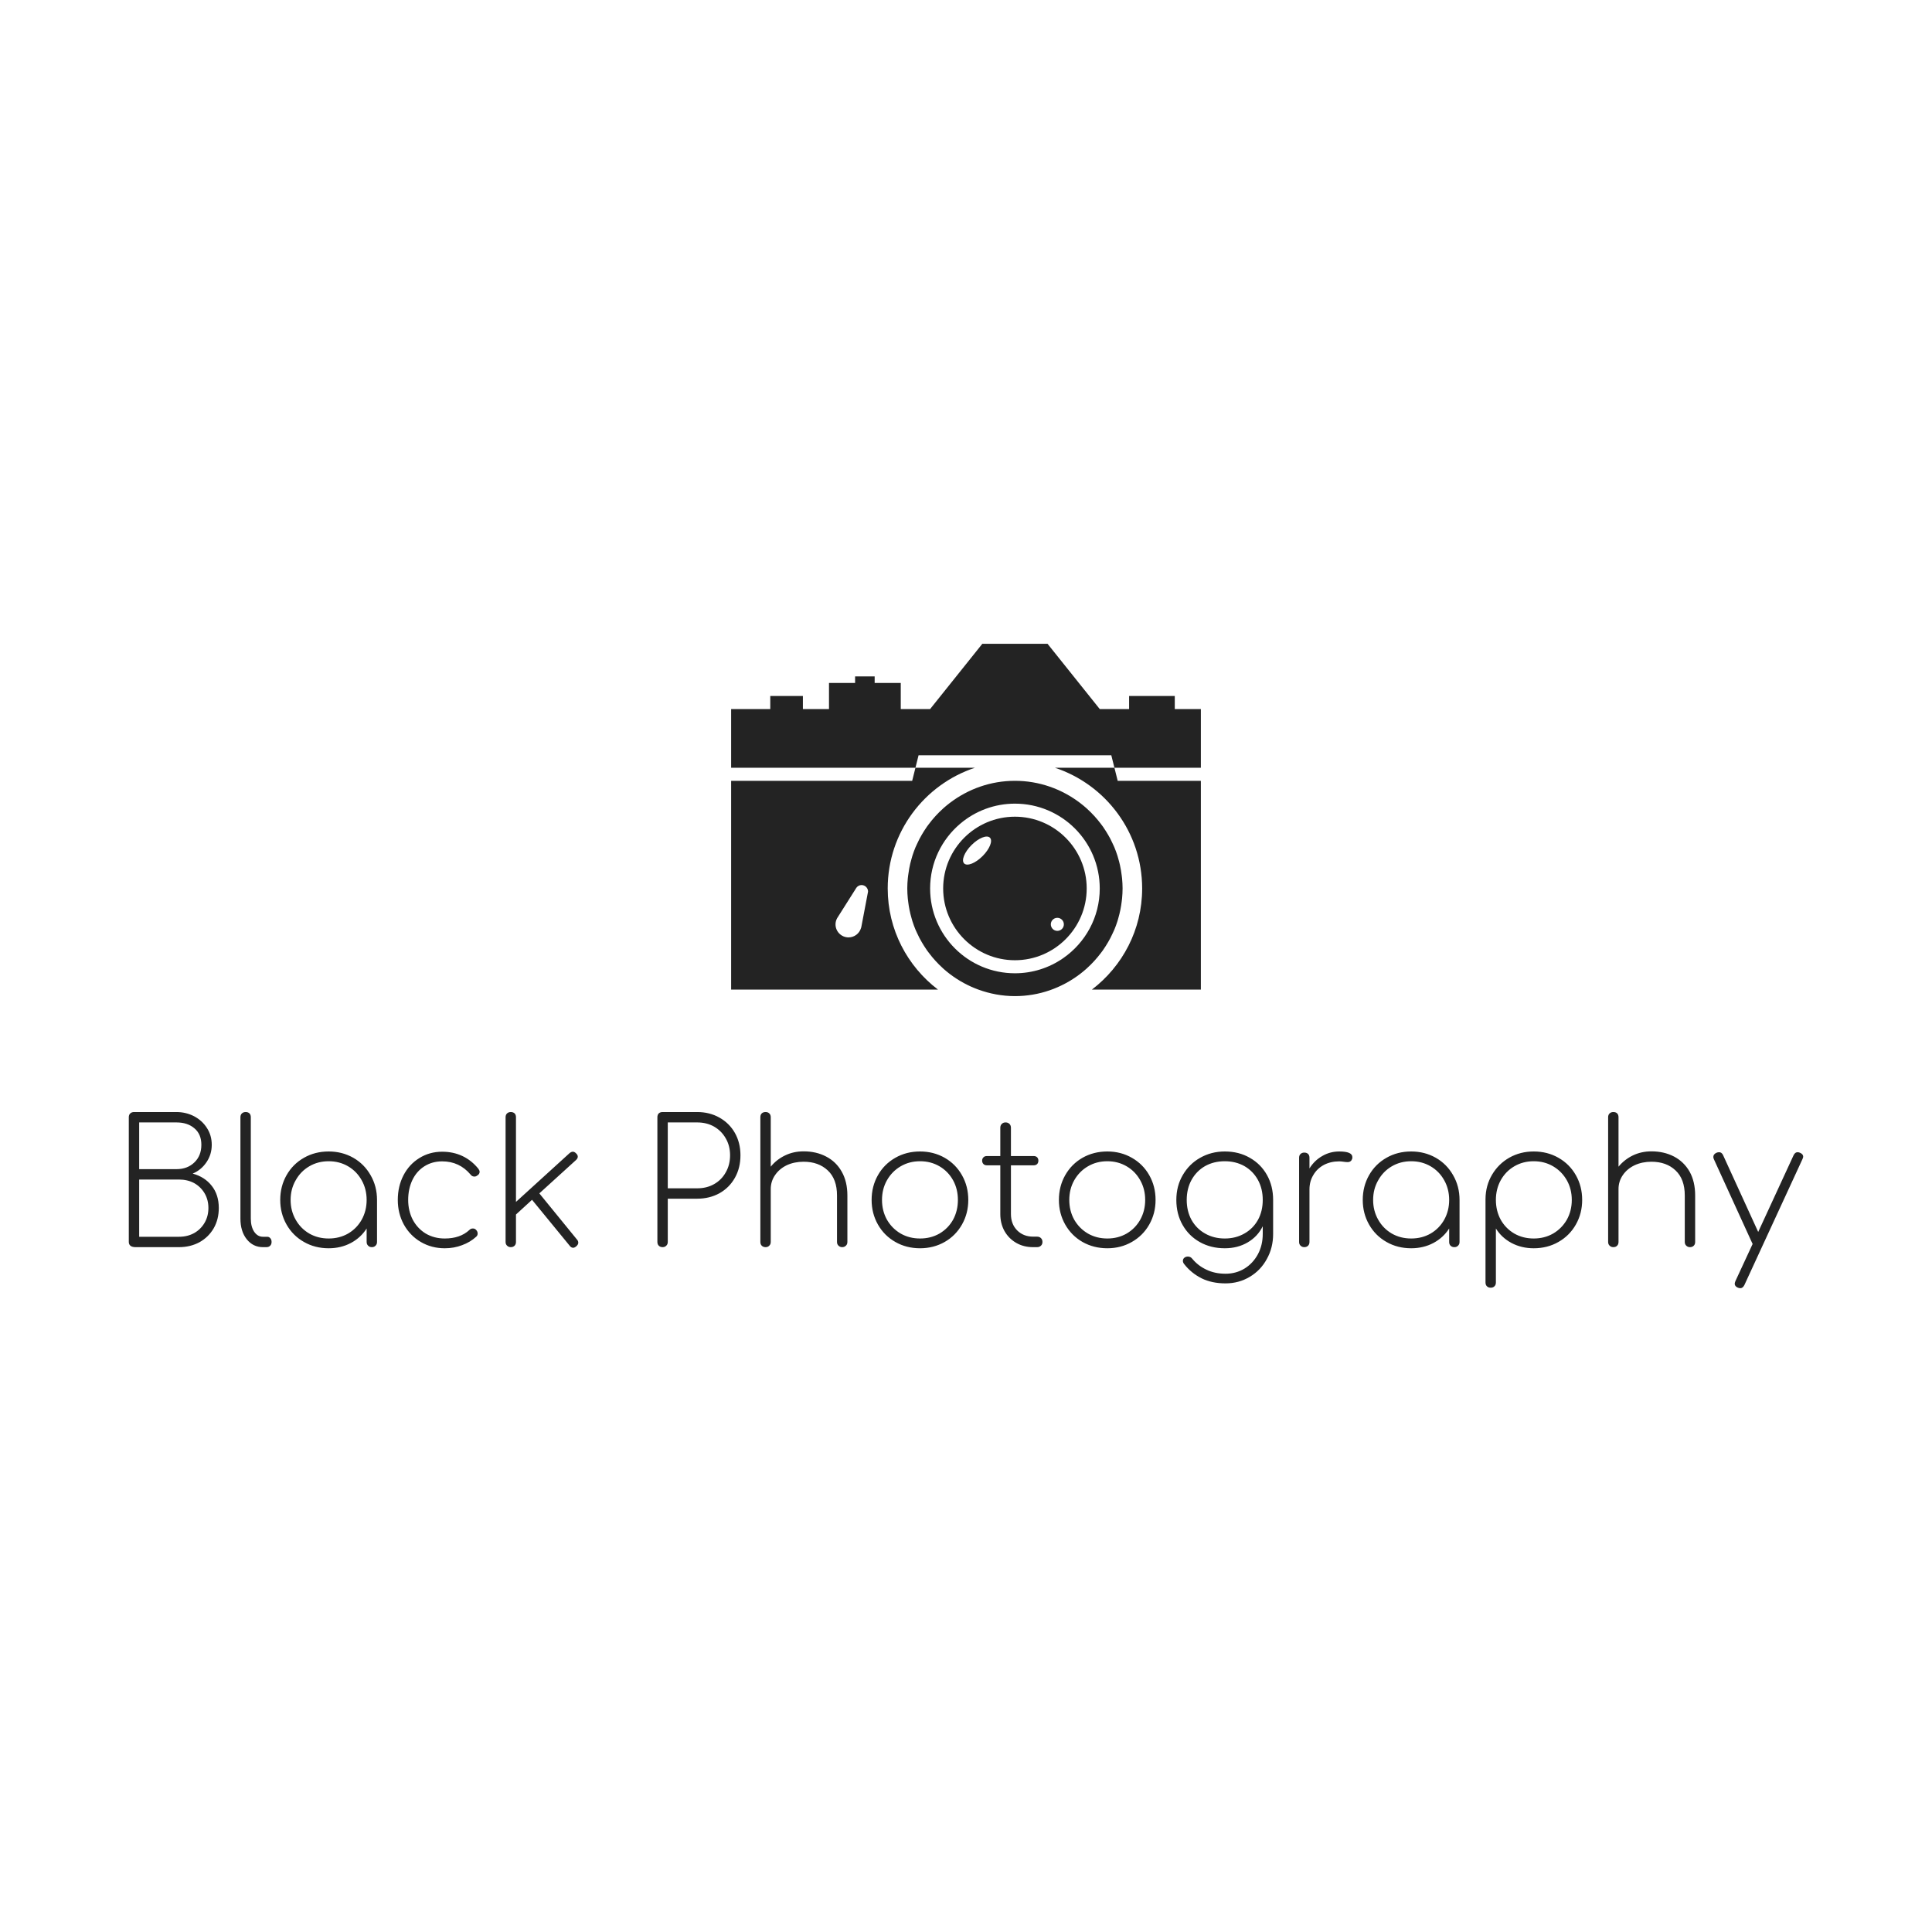
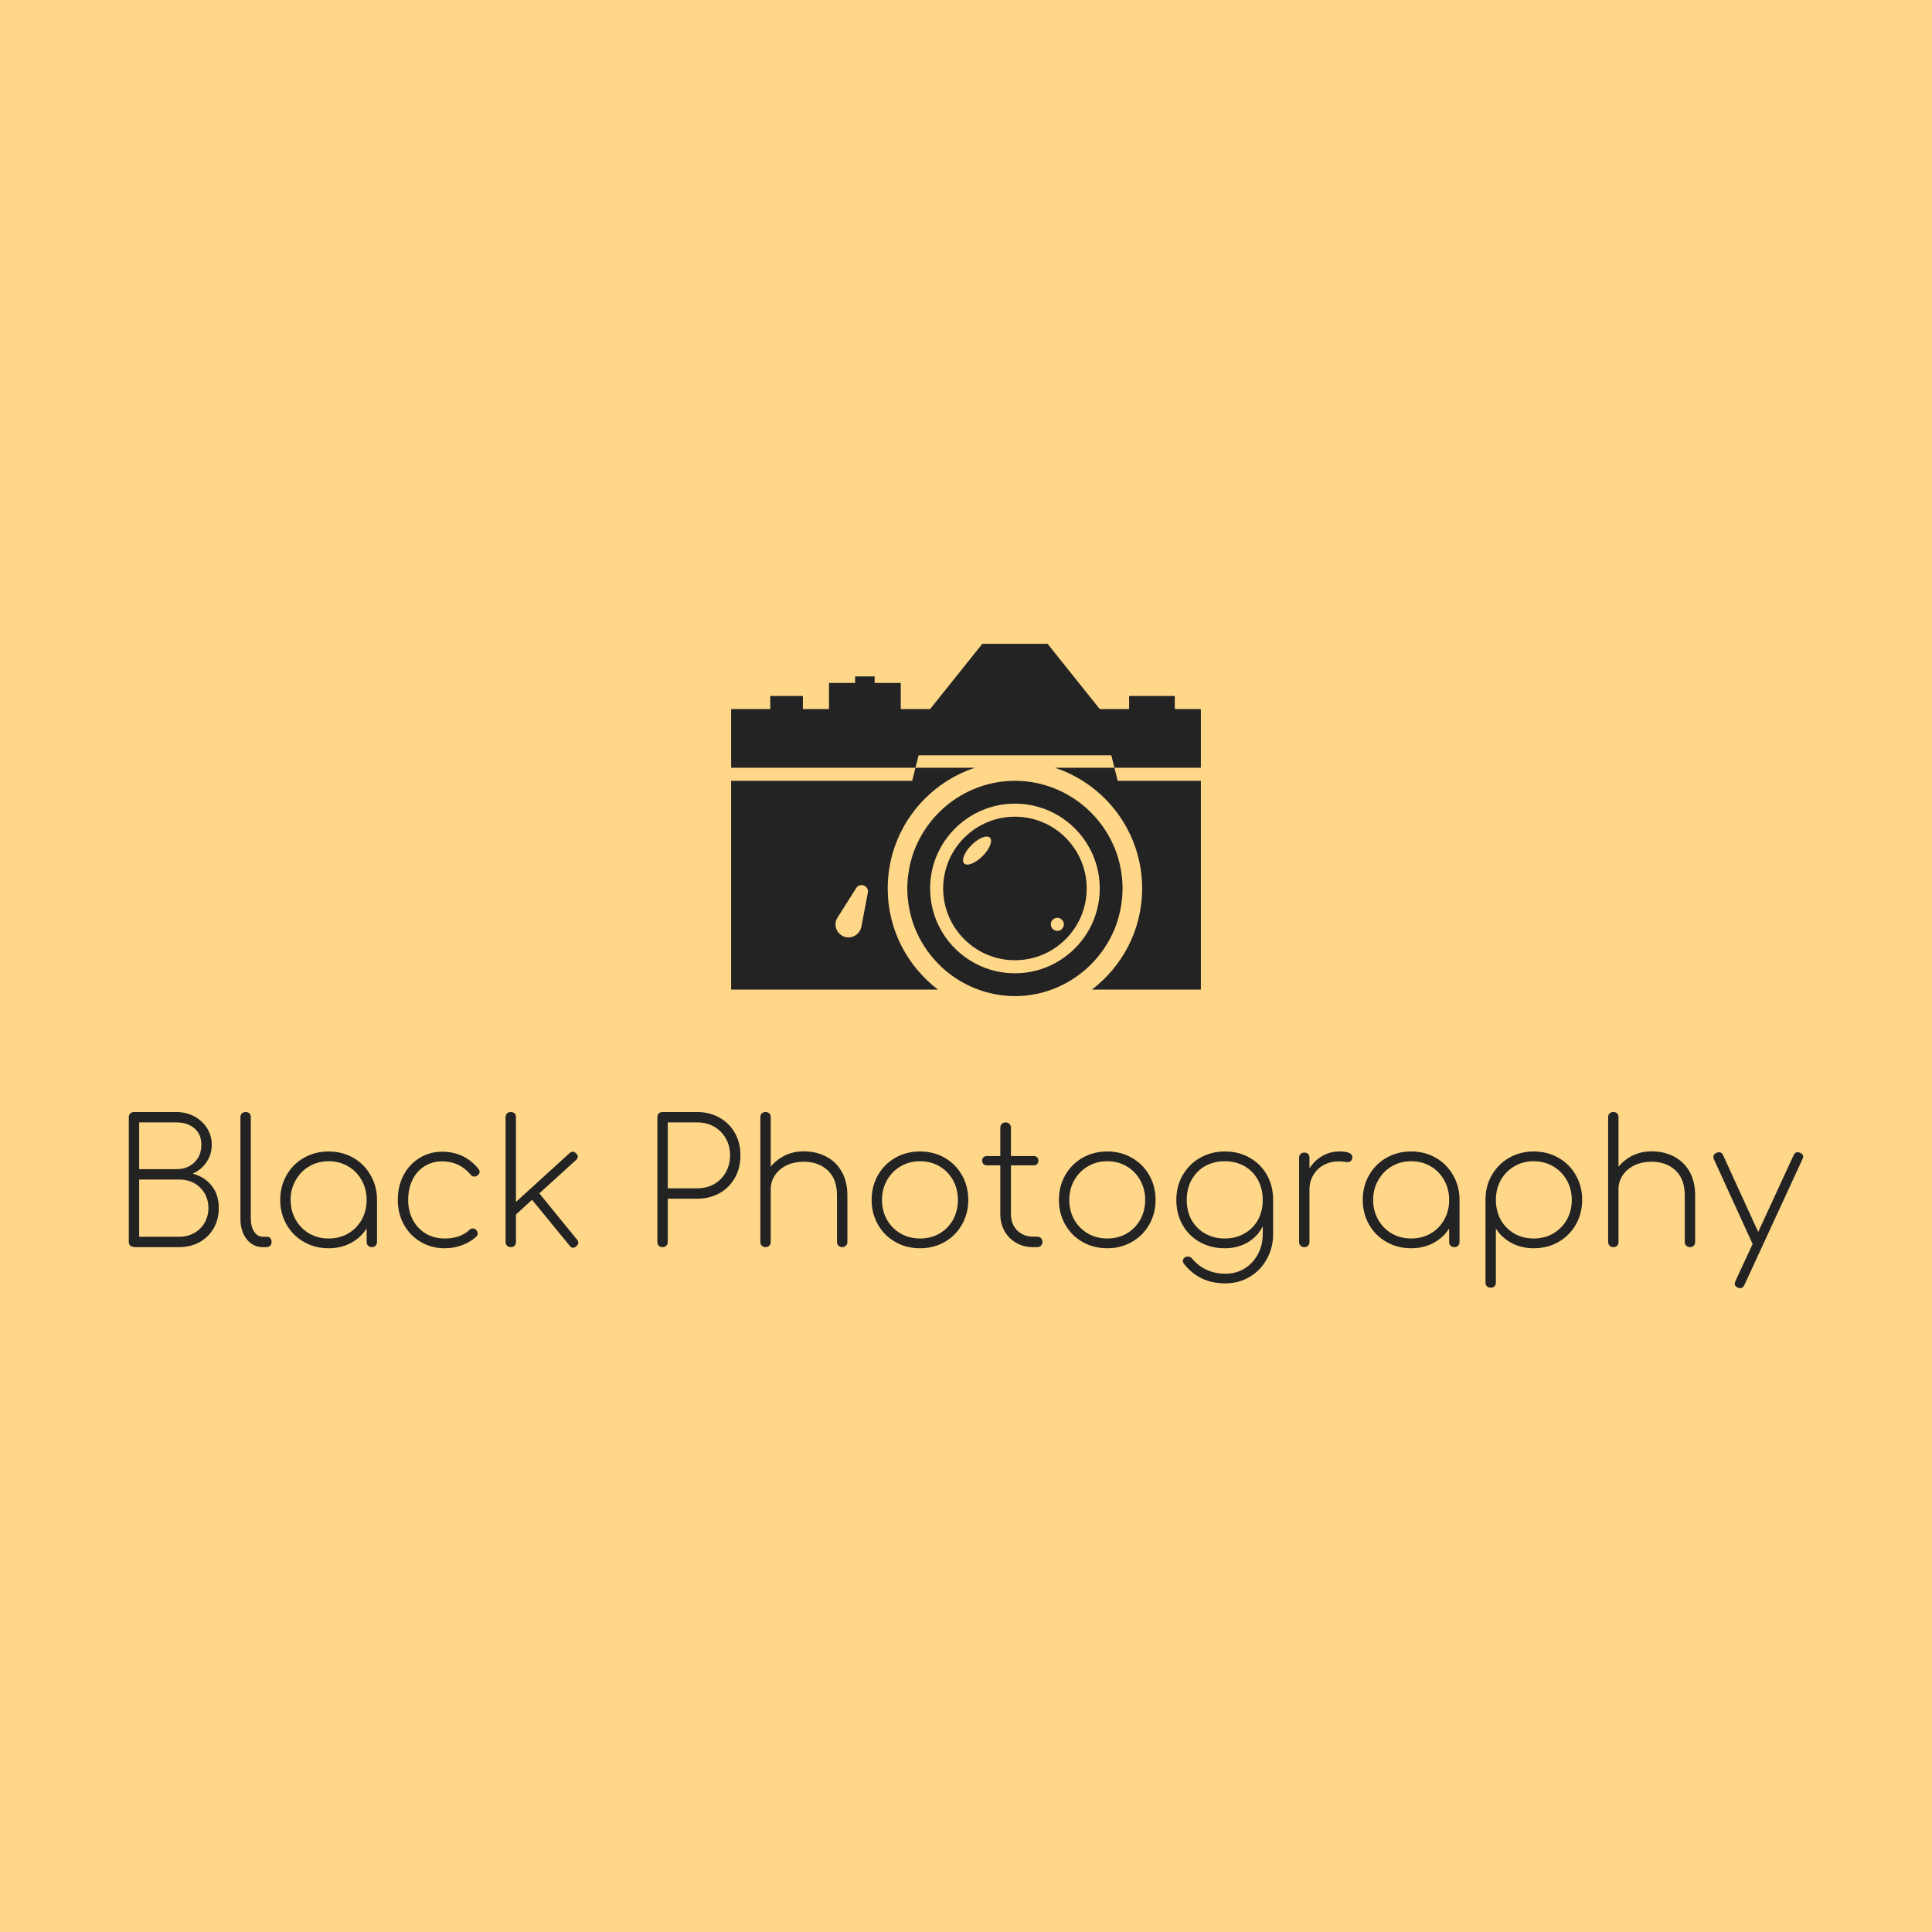
<svg xmlns="http://www.w3.org/2000/svg" data-v-fde0c5aa="" viewBox="0 0 300 300" class="iconAbove">
  <defs data-v-fde0c5aa="" />
-   <rect data-v-fde0c5aa="" fill="#ffffff" x="0" y="0" width="300px" height="300px" class="logo-background-square" />
+   <rect data-v-fde0c5aa="" fill="#FFD789" x="0" y="0" width="300px" height="300px" class="logo-background-square" />
  <defs data-v-fde0c5aa="" />
-   <g data-v-fde0c5aa="" id="f11e004c-518b-4da1-ad27-b705bed11602" fill="#232323" transform="matrix(1.919527,0,0,1.919527,17.31266,169.9893)">
+   <g data-v-fde0c5aa="" id="907aa78a-b574-487a-89d3-a64c3e68fb17" fill="#232323" transform="matrix(1.919527,0,0,1.919527,17.31266,169.9893)">
    <path d="M5.25 1.40Q6.02 1.40 6.68 1.74Q7.34 2.09 7.72 2.69Q8.11 3.29 8.11 4.05L8.11 4.05Q8.11 4.83 7.69 5.45Q7.27 6.08 6.57 6.38L6.57 6.38Q7.55 6.65 8.11 7.37Q8.68 8.09 8.68 9.16L8.68 9.16Q8.68 10.08 8.27 10.80Q7.85 11.52 7.12 11.93Q6.38 12.33 5.46 12.33L5.46 12.33L1.95 12.33Q1.69 12.33 1.55 12.23Q1.40 12.12 1.40 11.91L1.40 11.91L1.40 1.82Q1.40 1.62 1.52 1.51Q1.64 1.40 1.82 1.40L1.82 1.40L5.25 1.40ZM5.25 6.02Q6.15 6.02 6.71 5.47Q7.27 4.93 7.27 4.05L7.27 4.05Q7.27 3.19 6.71 2.72Q6.16 2.24 5.25 2.24L5.25 2.24L2.24 2.24L2.24 6.02L5.25 6.02ZM5.46 11.49Q6.15 11.49 6.69 11.19Q7.22 10.89 7.53 10.36Q7.84 9.83 7.84 9.16L7.84 9.16Q7.84 8.50 7.53 7.97Q7.22 7.45 6.69 7.15Q6.15 6.86 5.46 6.86L5.46 6.86L2.24 6.86L2.24 11.49L5.46 11.49ZM10.43 1.82Q10.43 1.62 10.55 1.51Q10.67 1.40 10.85 1.40L10.85 1.40Q11.05 1.40 11.16 1.51Q11.27 1.62 11.27 1.82L11.27 1.82L11.27 10.02Q11.27 10.67 11.54 11.08Q11.82 11.49 12.25 11.49L12.25 11.49L12.60 11.49Q12.75 11.49 12.85 11.61Q12.95 11.72 12.95 11.91L12.95 11.91Q12.95 12.10 12.84 12.21Q12.73 12.33 12.53 12.33L12.53 12.33L12.25 12.33Q11.45 12.33 10.94 11.69Q10.43 11.05 10.43 10.02L10.43 10.02L10.43 1.82ZM17.57 4.59Q18.66 4.59 19.56 5.10Q20.45 5.61 20.96 6.51Q21.48 7.41 21.48 8.51L21.48 8.51L21.48 11.91Q21.48 12.10 21.36 12.21Q21.25 12.33 21.06 12.33L21.06 12.33Q20.87 12.33 20.76 12.21Q20.64 12.10 20.64 11.91L20.64 11.91L20.64 10.82Q20.17 11.56 19.37 11.99Q18.56 12.42 17.57 12.42L17.57 12.42Q16.46 12.42 15.57 11.91Q14.67 11.40 14.16 10.50Q13.65 9.60 13.65 8.51L13.65 8.51Q13.65 7.41 14.16 6.51Q14.67 5.61 15.57 5.10Q16.46 4.59 17.57 4.59L17.57 4.59ZM17.57 11.63Q18.44 11.63 19.14 11.23Q19.84 10.82 20.24 10.11Q20.64 9.39 20.64 8.51L20.64 8.51Q20.64 7.63 20.24 6.92Q19.84 6.20 19.14 5.79Q18.44 5.38 17.57 5.38L17.57 5.38Q16.70 5.38 16.00 5.79Q15.30 6.20 14.90 6.92Q14.49 7.63 14.49 8.51L14.49 8.51Q14.49 9.39 14.90 10.11Q15.30 10.82 16.00 11.23Q16.70 11.63 17.57 11.63L17.57 11.63ZM26.75 4.61Q27.65 4.61 28.39 4.96Q29.13 5.31 29.68 5.99L29.68 5.99Q29.78 6.13 29.78 6.23L29.78 6.23Q29.78 6.43 29.58 6.54L29.58 6.54Q29.48 6.62 29.36 6.62L29.36 6.62Q29.16 6.62 29.04 6.45L29.04 6.45Q28.14 5.39 26.75 5.39L26.75 5.39Q25.94 5.39 25.31 5.79Q24.68 6.19 24.34 6.90Q24.00 7.62 24.00 8.51L24.00 8.51Q24.00 9.39 24.37 10.11Q24.75 10.82 25.42 11.23Q26.10 11.63 26.96 11.63L26.96 11.63Q28.20 11.63 28.94 10.95L28.94 10.95Q29.06 10.82 29.23 10.82L29.23 10.82Q29.39 10.82 29.48 10.92L29.48 10.92Q29.62 11.05 29.62 11.23L29.62 11.23Q29.62 11.38 29.51 11.48L29.51 11.48Q29.02 11.93 28.36 12.17Q27.71 12.42 26.96 12.42L26.96 12.42Q25.89 12.42 25.02 11.91Q24.15 11.40 23.65 10.50Q23.16 9.60 23.16 8.51L23.16 8.51Q23.16 7.41 23.62 6.52Q24.08 5.63 24.91 5.12Q25.73 4.61 26.75 4.61L26.75 4.61ZM37.66 11.72Q37.76 11.83 37.76 11.97L37.76 11.97Q37.76 12.12 37.60 12.26L37.60 12.26Q37.46 12.38 37.35 12.38L37.35 12.38Q37.18 12.38 37.06 12.21L37.06 12.21L34.02 8.50L32.72 9.69L32.72 11.91Q32.72 12.10 32.61 12.21Q32.49 12.33 32.30 12.33L32.30 12.33Q32.12 12.33 32.00 12.21Q31.88 12.10 31.88 11.91L31.88 11.91L31.88 1.82Q31.88 1.62 32.00 1.51Q32.12 1.40 32.30 1.40L32.30 1.40Q32.49 1.40 32.61 1.51Q32.72 1.62 32.72 1.82L32.72 1.82L32.72 8.67L37.06 4.72Q37.20 4.61 37.32 4.61L37.32 4.61Q37.46 4.61 37.59 4.75L37.59 4.75Q37.72 4.87 37.72 5.01L37.72 5.01Q37.72 5.15 37.58 5.28L37.58 5.28L34.61 7.98L37.66 11.72ZM45.00 11.91Q45.00 12.10 44.88 12.21Q44.77 12.33 44.58 12.33L44.58 12.33Q44.39 12.33 44.27 12.21Q44.16 12.10 44.16 11.91L44.16 11.91L44.16 1.82Q44.16 1.62 44.27 1.51Q44.39 1.40 44.58 1.40L44.58 1.40L47.38 1.40Q48.38 1.40 49.18 1.85Q49.98 2.30 50.43 3.09Q50.88 3.89 50.88 4.90L50.88 4.90Q50.88 5.92 50.43 6.72Q49.98 7.52 49.18 7.97Q48.38 8.41 47.38 8.41L47.38 8.41L45.00 8.41L45.00 11.91ZM47.38 7.57Q48.15 7.57 48.75 7.23Q49.35 6.89 49.69 6.28Q50.04 5.67 50.04 4.90L50.04 4.90Q50.04 4.13 49.69 3.53Q49.35 2.93 48.75 2.58Q48.15 2.24 47.38 2.24L47.38 2.24L45.00 2.24L45.00 7.57L47.38 7.57ZM55.99 4.58Q57.01 4.58 57.81 5.00Q58.62 5.42 59.07 6.22Q59.53 7.03 59.53 8.15L59.53 8.15L59.53 11.91Q59.53 12.10 59.41 12.21Q59.29 12.33 59.11 12.33L59.11 12.33Q58.93 12.33 58.81 12.21Q58.69 12.10 58.69 11.91L58.69 11.91L58.69 8.15Q58.69 6.82 57.94 6.12Q57.19 5.42 55.99 5.42L55.99 5.42Q55.24 5.42 54.63 5.70Q54.03 5.99 53.68 6.50Q53.33 7.01 53.33 7.63L53.33 7.63L53.33 11.91Q53.33 12.10 53.21 12.21Q53.10 12.33 52.91 12.33L52.91 12.33Q52.72 12.33 52.60 12.21Q52.49 12.10 52.49 11.91L52.49 11.91L52.49 1.82Q52.49 1.62 52.60 1.51Q52.72 1.40 52.91 1.40L52.91 1.40Q53.10 1.40 53.21 1.51Q53.33 1.62 53.33 1.82L53.33 1.82L53.33 5.82Q53.80 5.24 54.49 4.91Q55.17 4.58 55.99 4.58L55.99 4.58ZM65.41 4.59Q66.50 4.59 67.40 5.10Q68.29 5.61 68.80 6.51Q69.31 7.41 69.31 8.51L69.31 8.51Q69.31 9.60 68.80 10.50Q68.29 11.40 67.40 11.91Q66.50 12.42 65.41 12.42L65.41 12.42Q64.30 12.42 63.41 11.91Q62.51 11.40 62.00 10.50Q61.49 9.60 61.49 8.51L61.49 8.51Q61.49 7.41 62.00 6.51Q62.51 5.61 63.41 5.10Q64.30 4.59 65.41 4.59L65.41 4.59ZM65.41 5.38Q64.54 5.38 63.84 5.79Q63.14 6.20 62.73 6.92Q62.33 7.63 62.33 8.51L62.33 8.51Q62.33 9.39 62.73 10.11Q63.14 10.82 63.84 11.23Q64.54 11.63 65.41 11.63L65.41 11.63Q66.28 11.63 66.98 11.23Q67.68 10.82 68.08 10.11Q68.47 9.39 68.47 8.51L68.47 8.51Q68.47 7.63 68.08 6.92Q67.68 6.20 66.98 5.79Q66.28 5.38 65.41 5.38L65.41 5.38ZM74.87 11.48Q75.07 11.48 75.19 11.60Q75.31 11.72 75.31 11.91L75.31 11.91Q75.31 12.10 75.19 12.21Q75.07 12.33 74.87 12.33L74.87 12.33L74.55 12.33Q73.78 12.33 73.18 11.98Q72.58 11.63 72.24 11.03Q71.90 10.42 71.90 9.65L71.90 9.65L71.90 5.71L70.81 5.71Q70.64 5.71 70.54 5.61Q70.43 5.50 70.43 5.33L70.43 5.33Q70.43 5.17 70.54 5.06Q70.64 4.96 70.81 4.96L70.81 4.96L71.90 4.96L71.90 2.67Q71.90 2.48 72.02 2.36Q72.14 2.24 72.32 2.24L72.32 2.24Q72.52 2.24 72.64 2.36Q72.76 2.48 72.76 2.67L72.76 2.67L72.76 4.96L74.61 4.96Q74.77 4.96 74.88 5.06Q74.98 5.17 74.98 5.33L74.98 5.33Q74.98 5.50 74.88 5.61Q74.77 5.71 74.61 5.71L74.61 5.71L72.76 5.71L72.76 9.65Q72.76 10.46 73.26 10.97Q73.77 11.48 74.56 11.48L74.56 11.48L74.87 11.48ZM80.56 4.59Q81.65 4.59 82.54 5.10Q83.44 5.61 83.95 6.51Q84.46 7.41 84.46 8.51L84.46 8.51Q84.46 9.60 83.95 10.50Q83.44 11.40 82.54 11.91Q81.65 12.42 80.56 12.42L80.56 12.42Q79.45 12.42 78.55 11.91Q77.66 11.40 77.15 10.50Q76.64 9.60 76.64 8.51L76.64 8.51Q76.64 7.41 77.15 6.51Q77.66 5.61 78.55 5.10Q79.45 4.59 80.56 4.59L80.56 4.59ZM80.56 5.38Q79.69 5.38 78.99 5.79Q78.29 6.20 77.88 6.92Q77.48 7.63 77.48 8.51L77.48 8.51Q77.48 9.39 77.88 10.11Q78.29 10.82 78.99 11.23Q79.69 11.63 80.56 11.63L80.56 11.63Q81.42 11.63 82.12 11.23Q82.82 10.82 83.22 10.11Q83.62 9.39 83.62 8.51L83.62 8.51Q83.62 7.63 83.22 6.92Q82.82 6.20 82.12 5.79Q81.42 5.38 80.56 5.38L80.56 5.38ZM90.06 4.59Q91.20 4.59 92.08 5.10Q92.97 5.60 93.47 6.49Q93.97 7.38 93.97 8.51L93.97 8.51L93.97 11.26Q93.97 12.38 93.46 13.29Q92.96 14.21 92.08 14.73Q91.20 15.26 90.12 15.26L90.12 15.26Q89.01 15.26 88.18 14.85Q87.35 14.43 86.79 13.72L86.79 13.72Q86.67 13.58 86.67 13.44L86.67 13.44Q86.67 13.27 86.81 13.17L86.81 13.17Q86.93 13.09 87.07 13.09L87.07 13.09Q87.29 13.09 87.43 13.27L87.43 13.27Q87.89 13.83 88.57 14.15Q89.25 14.48 90.12 14.48L90.12 14.48Q90.97 14.48 91.66 14.06Q92.34 13.64 92.74 12.90Q93.13 12.17 93.13 11.26L93.13 11.26L93.13 10.64Q92.72 11.47 91.92 11.94Q91.11 12.42 90.06 12.42L90.06 12.42Q88.93 12.42 88.04 11.92Q87.15 11.42 86.65 10.54Q86.14 9.65 86.14 8.51L86.14 8.51Q86.14 7.39 86.66 6.50Q87.18 5.60 88.07 5.10Q88.97 4.59 90.06 4.59L90.06 4.59ZM90.06 11.63Q90.94 11.63 91.64 11.23Q92.34 10.84 92.74 10.13Q93.13 9.42 93.13 8.51L93.13 8.51Q93.13 7.60 92.74 6.89Q92.34 6.17 91.64 5.77Q90.94 5.38 90.06 5.38L90.06 5.38Q89.17 5.38 88.47 5.77Q87.77 6.17 87.37 6.89Q86.98 7.60 86.98 8.51L86.98 8.51Q86.98 9.42 87.37 10.13Q87.77 10.84 88.47 11.23Q89.17 11.63 90.06 11.63L90.06 11.63ZM99.32 4.59Q100.38 4.59 100.38 5.05L100.38 5.05Q100.38 5.12 100.37 5.17L100.37 5.17Q100.32 5.32 100.23 5.38Q100.14 5.45 99.99 5.45L99.99 5.45Q99.86 5.45 99.66 5.42Q99.46 5.39 99.32 5.39L99.32 5.39Q98.62 5.39 98.07 5.68Q97.52 5.98 97.22 6.50Q96.91 7.01 96.91 7.66L96.91 7.66L96.91 11.91Q96.91 12.10 96.80 12.21Q96.68 12.33 96.49 12.33L96.49 12.33Q96.31 12.33 96.19 12.21Q96.07 12.10 96.07 11.91L96.07 11.91L96.07 5.10Q96.07 4.90 96.19 4.79Q96.31 4.68 96.49 4.68L96.49 4.68Q96.68 4.68 96.80 4.79Q96.91 4.90 96.91 5.10L96.91 5.10L96.91 5.96Q97.31 5.32 97.94 4.96Q98.57 4.59 99.32 4.59L99.32 4.59ZM105.14 4.59Q106.23 4.59 107.13 5.10Q108.02 5.61 108.53 6.51Q109.05 7.41 109.05 8.51L109.05 8.51L109.05 11.91Q109.05 12.10 108.93 12.21Q108.82 12.33 108.63 12.33L108.63 12.33Q108.44 12.33 108.32 12.21Q108.21 12.10 108.21 11.91L108.21 11.91L108.21 10.82Q107.74 11.56 106.94 11.99Q106.13 12.42 105.14 12.42L105.14 12.42Q104.03 12.42 103.14 11.91Q102.24 11.40 101.73 10.50Q101.22 9.60 101.22 8.51L101.22 8.51Q101.22 7.41 101.73 6.51Q102.24 5.61 103.14 5.10Q104.03 4.59 105.14 4.59L105.14 4.59ZM105.14 11.63Q106.01 11.63 106.71 11.23Q107.41 10.82 107.81 10.11Q108.21 9.39 108.21 8.51L108.21 8.51Q108.21 7.63 107.81 6.92Q107.41 6.20 106.71 5.79Q106.01 5.38 105.14 5.38L105.14 5.38Q104.27 5.38 103.57 5.79Q102.87 6.20 102.47 6.92Q102.06 7.63 102.06 8.51L102.06 8.51Q102.06 9.39 102.47 10.11Q102.87 10.82 103.57 11.23Q104.27 11.63 105.14 11.63L105.14 11.63ZM115.05 4.59Q116.16 4.59 117.05 5.10Q117.95 5.61 118.46 6.51Q118.97 7.41 118.97 8.51L118.97 8.51Q118.97 9.60 118.46 10.50Q117.95 11.40 117.05 11.91Q116.16 12.42 115.05 12.42L115.05 12.42Q114.06 12.42 113.25 11.99Q112.45 11.56 111.99 10.82L111.99 10.82L111.99 15.19Q111.99 15.39 111.87 15.50Q111.76 15.61 111.57 15.61L111.57 15.61Q111.38 15.61 111.27 15.50Q111.15 15.39 111.15 15.19L111.15 15.19L111.15 8.46L111.15 8.43Q111.16 7.35 111.68 6.47Q112.20 5.59 113.08 5.09Q113.97 4.59 115.05 4.59L115.05 4.59ZM115.05 11.63Q115.92 11.63 116.62 11.23Q117.32 10.82 117.73 10.11Q118.13 9.39 118.13 8.51L118.13 8.51Q118.13 7.63 117.73 6.92Q117.32 6.20 116.62 5.79Q115.92 5.38 115.05 5.38L115.05 5.38Q114.18 5.38 113.48 5.79Q112.78 6.20 112.38 6.92Q111.99 7.63 111.99 8.51L111.99 8.51Q111.99 9.39 112.38 10.11Q112.78 10.82 113.48 11.23Q114.18 11.63 115.05 11.63L115.05 11.63ZM124.57 4.58Q125.59 4.58 126.40 5.00Q127.20 5.42 127.66 6.22Q128.11 7.03 128.11 8.15L128.11 8.15L128.11 11.91Q128.11 12.10 128.00 12.21Q127.88 12.33 127.69 12.33L127.69 12.33Q127.51 12.33 127.39 12.21Q127.27 12.10 127.27 11.91L127.27 11.91L127.27 8.15Q127.27 6.82 126.52 6.12Q125.78 5.42 124.57 5.42L124.57 5.42Q123.83 5.42 123.22 5.70Q122.61 5.99 122.26 6.50Q121.91 7.01 121.91 7.63L121.91 7.63L121.91 11.91Q121.91 12.10 121.80 12.21Q121.69 12.33 121.49 12.33L121.49 12.33Q121.31 12.33 121.19 12.21Q121.07 12.10 121.07 11.91L121.07 11.91L121.07 1.82Q121.07 1.62 121.19 1.51Q121.31 1.40 121.49 1.40L121.49 1.40Q121.69 1.40 121.80 1.51Q121.91 1.62 121.91 1.82L121.91 1.82L121.91 5.82Q122.39 5.24 123.07 4.91Q123.76 4.58 124.57 4.58L124.57 4.58ZM136.58 4.69Q136.85 4.80 136.85 5.01L136.85 5.01Q136.85 5.07 136.79 5.21L136.79 5.21L132.09 15.40Q131.96 15.65 131.77 15.65L131.77 15.65Q131.68 15.65 131.57 15.61L131.57 15.61Q131.31 15.50 131.31 15.29L131.31 15.29Q131.31 15.23 131.36 15.09L131.36 15.09L132.76 12.07Q132.75 12.05 132.71 11.97L132.71 11.97L129.64 5.25Q129.58 5.14 129.58 5.03L129.58 5.03Q129.58 4.82 129.82 4.70L129.82 4.70Q129.93 4.65 130.05 4.65L130.05 4.65Q130.26 4.65 130.37 4.89L130.37 4.89L133.21 11.10L136.07 4.90Q136.19 4.65 136.39 4.65L136.39 4.65Q136.49 4.65 136.58 4.69L136.58 4.69Z" />
  </g>
  <defs data-v-fde0c5aa="" />
-   <g data-v-fde0c5aa="" id="b367c7ed-aacc-44ed-a0f9-3c127e0d02cd" stroke="none" fill="#232323" transform="matrix(1.013065,0,0,1.013065,99.34675,78.69574)">
+   <g data-v-fde0c5aa="" id="05cf1811-b528-4836-92ec-1cd48864d6bc" stroke="none" fill="#232323" transform="matrix(1.013065,0,0,1.013065,99.34675,78.69574)">
    <path d="M86 31h-4v-2h-7v2h-4.5l-8-10h-10l-8 10H40v-4h-4v-1h-3v1h-4v4h-4v-2h-5v2h-6v9h28.251l-.5 2H14v32h31.702C41.029 70.438 38 64.829 38 58.5c0-8.624 5.604-15.927 13.364-18.5h-9.113l.479-1.917h29.542L72.751 40h-9.115C71.396 42.573 77 49.876 77 58.5c0 6.329-3.029 11.938-7.702 15.5H86V42H73.251l-.5-2H86v-9zM33.951 64.428l-.045.145A1.993 1.993 0 0132 66a2 2 0 01-2-2c0-.334.09-.645.235-.922l.001-.002c.052-.099.11-.193.177-.281l2.783-4.401a.983.983 0 01.791-.417 1 1 0 011 1c-.001.048-1.032 5.432-1.036 5.451z" />
    <path d="M57.5 47.5c-6.065 0-11 4.935-11 11 0 6.066 4.935 11.001 11 11.001 6.065-.001 11-4.936 11-11.001s-4.935-11-11-11zm-4.96 6.04c-1.091 1.09-2.354 1.596-2.822 1.128-.467-.468.038-1.73 1.129-2.821 1.09-1.09 2.353-1.596 2.821-1.128.468.467-.038 1.73-1.128 2.821zM64 65a1 1 0 110-2 1 1 0 110 2z" />
    <path d="M68.394 70.86l.137-.124a16.712 16.712 0 002.18-2.392c.093-.123.188-.244.276-.37.157-.222.305-.45.45-.681a14.9 14.9 0 00.337-.555c.123-.212.244-.423.357-.641.13-.248.248-.502.365-.757.08-.175.167-.345.24-.521.179-.427.337-.862.479-1.306.049-.152.088-.309.132-.463a15.574 15.574 0 00.518-2.544c.02-.158.042-.315.058-.476.047-.504.077-1.013.077-1.53s-.03-1.026-.077-1.531c-.016-.16-.038-.317-.058-.477a16.56 16.56 0 00-.263-1.554c-.074-.335-.16-.663-.255-.989-.044-.154-.083-.311-.132-.463-.142-.443-.301-.88-.479-1.306-.073-.177-.16-.346-.239-.52a16.083 16.083 0 00-.366-.76 17.633 17.633 0 00-.695-1.197 17.263 17.263 0 00-.448-.678c-.09-.128-.187-.25-.28-.375a16.544 16.544 0 00-2.173-2.384l-.143-.13a16.846 16.846 0 00-.879-.722l-.083-.062C64.663 43.259 61.229 42 57.5 42c-3.731 0-7.167 1.26-9.934 3.357l-.076.057c-.303.232-.598.474-.884.726l-.137.125a16.607 16.607 0 00-2.181 2.392c-.092.123-.187.243-.275.369-.157.223-.305.451-.451.682-.116.182-.228.366-.336.553a14.87 14.87 0 00-.358.643c-.129.248-.247.5-.364.755-.08.175-.167.345-.241.522-.178.426-.336.862-.478 1.305-.049.153-.088.311-.133.466a13.584 13.584 0 00-.359 1.512c-.064.34-.115.683-.158 1.029-.02.159-.042.316-.057.477-.047.504-.078 1.013-.078 1.53s.031 1.026.078 1.531c.015.16.038.317.057.476a15.8 15.8 0 00.518 2.546c.044.153.083.309.131.46.142.444.301.881.479 1.308.073.175.159.342.237.514.118.258.238.516.37.766.112.216.232.426.354.635.11.19.225.378.342.563.145.228.29.453.445.673.092.131.191.256.287.384.644.86 1.368 1.654 2.164 2.373.049.045.098.091.148.135.284.25.575.489.875.72l.087.065a16.493 16.493 0 004.326 2.352c1.752.636 3.633 1 5.602 1 3.732 0 7.167-1.26 9.935-3.357l.075-.056c.303-.234.597-.476.884-.728zM57.5 71.5c-7.18 0-13-5.82-13-13 0-3.975 1.788-7.526 4.599-9.911A12.942 12.942 0 0157.5 45.5c7.18 0 13 5.82 13 13 0 4.42-2.211 8.319-5.582 10.668A12.925 12.925 0 0157.5 71.5z" />
  </g>
</svg>
